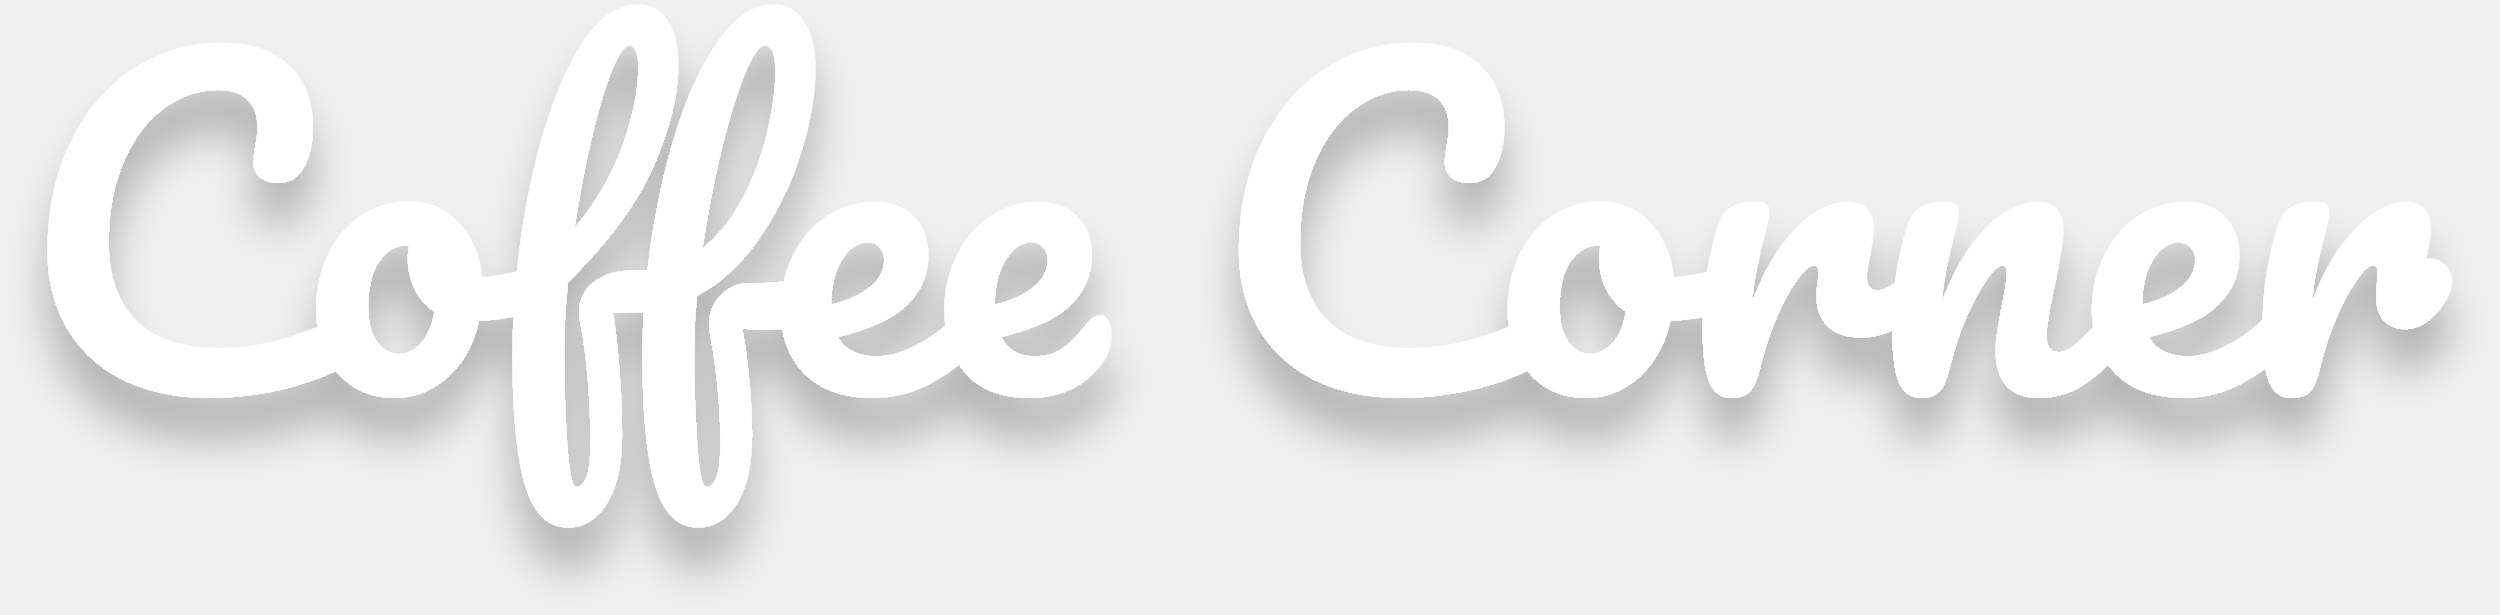
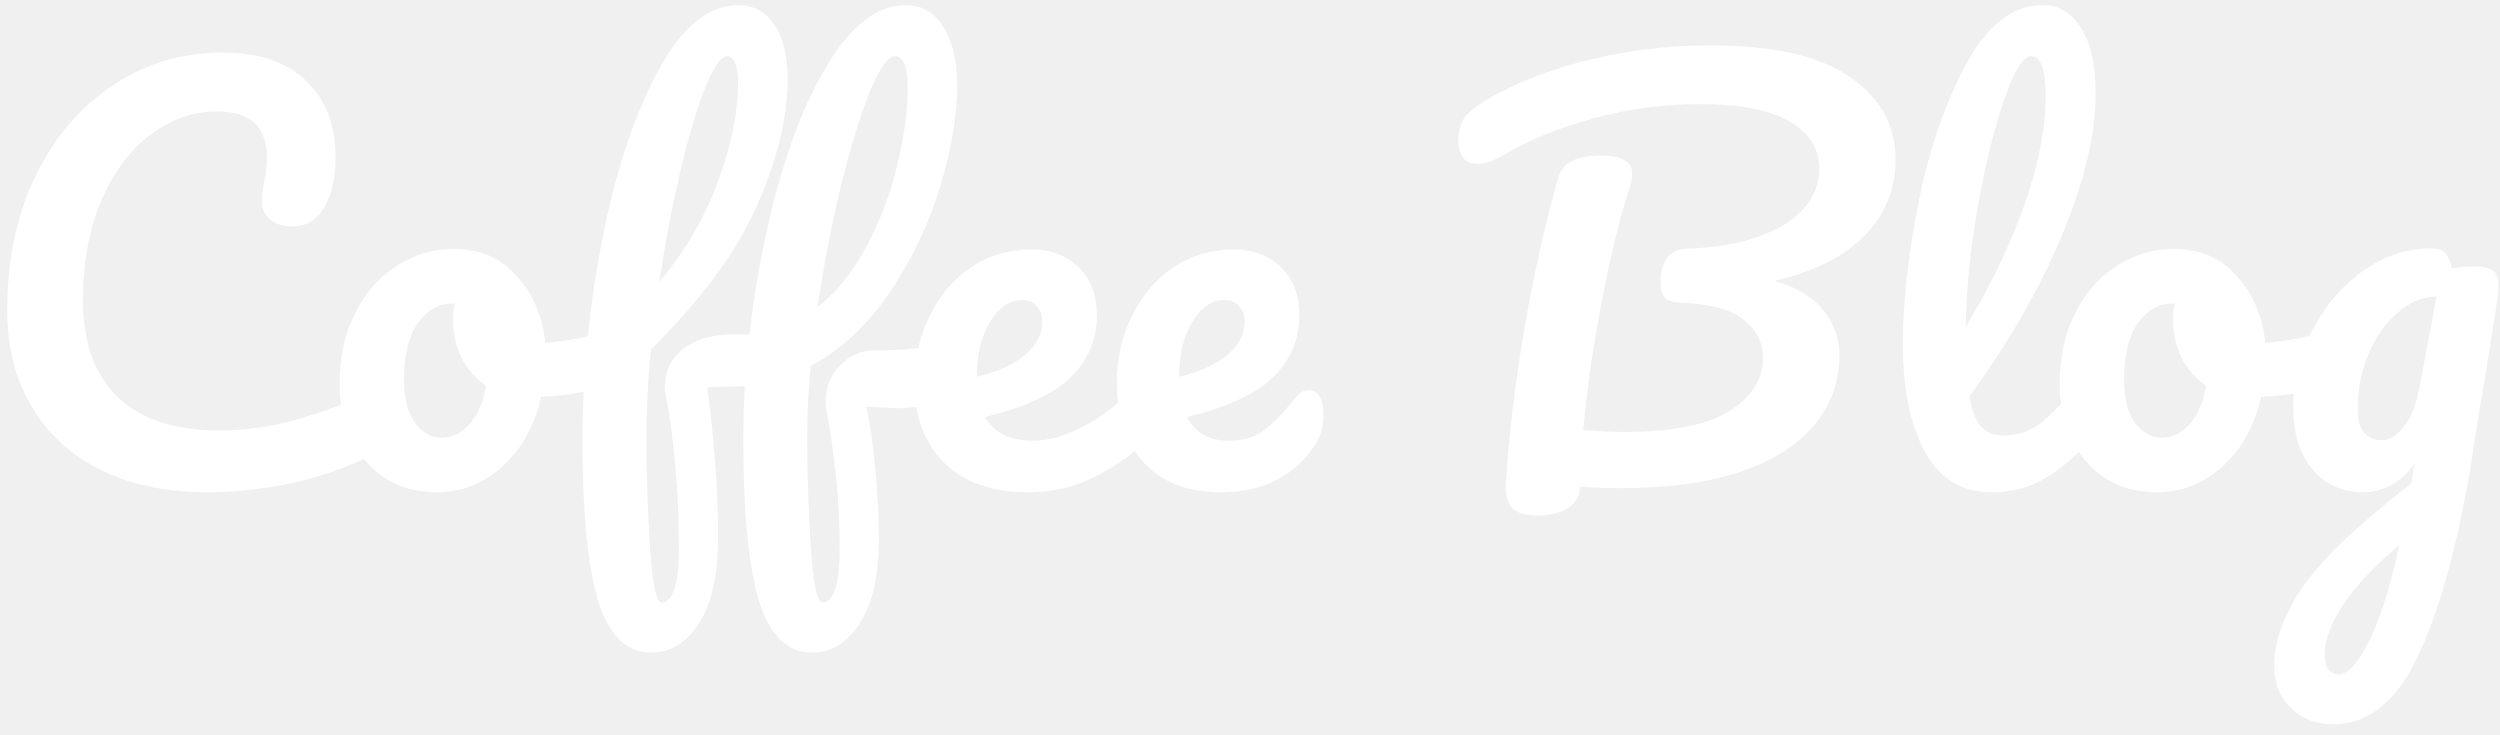
- <svg xmlns="http://www.w3.org/2000/svg" width="240" height="59" viewBox="0 0 240 59" fill="none">
-   <g filter="url(#filter0_d_11_6)">
-     <path d="M20.12 38.2C16.947 38.2 14.187 37.627 11.84 36.48C9.493 35.307 7.693 33.653 6.44 31.52C5.187 29.387 4.56 26.907 4.56 24.08C4.56 20.16 5.293 16.68 6.76 13.64C8.253 10.6 10.267 8.253 12.8 6.6C15.333 4.92 18.147 4.08 21.24 4.08C24.12 4.08 26.307 4.827 27.8 6.32C29.293 7.787 30.04 9.733 30.04 12.16C30.04 13.787 29.747 15.093 29.16 16.08C28.6 17.067 27.787 17.56 26.72 17.56C25.973 17.56 25.387 17.387 24.96 17.04C24.533 16.693 24.32 16.187 24.32 15.52C24.32 15.28 24.373 14.84 24.48 14.2C24.64 13.4 24.72 12.76 24.72 12.28C24.72 9.853 23.427 8.64 20.84 8.64C19.08 8.64 17.4 9.213 15.8 10.36C14.2 11.507 12.907 13.2 11.92 15.44C10.933 17.653 10.44 20.293 10.44 23.36C10.44 26.56 11.333 29.04 13.12 30.8C14.907 32.533 17.547 33.4 21.04 33.4C22.773 33.4 24.52 33.187 26.28 32.76C28.067 32.307 30.04 31.627 32.2 30.72C32.6 30.56 32.933 30.48 33.2 30.48C33.627 30.48 33.947 30.64 34.16 30.96C34.373 31.28 34.48 31.693 34.48 32.2C34.48 33.827 33.6 35.027 31.84 35.8C29.947 36.627 27.973 37.24 25.92 37.64C23.893 38.013 21.96 38.2 20.12 38.2ZM51.351 25.72C51.698 25.72 51.965 25.893 52.151 26.24C52.338 26.587 52.431 27.027 52.431 27.56C52.431 28.84 52.045 29.6 51.271 29.84C49.671 30.4 47.911 30.72 45.991 30.8C45.485 33.04 44.485 34.84 42.991 36.2C41.498 37.533 39.805 38.2 37.911 38.2C36.311 38.2 34.938 37.813 33.791 37.04C32.671 36.267 31.818 35.24 31.231 33.96C30.645 32.68 30.351 31.293 30.351 29.8C30.351 27.773 30.738 25.973 31.511 24.4C32.285 22.8 33.351 21.56 34.711 20.68C36.071 19.773 37.578 19.32 39.231 19.32C41.258 19.32 42.885 20.027 44.111 21.44C45.365 22.827 46.098 24.547 46.311 26.6C47.565 26.52 49.058 26.253 50.791 25.8C51.005 25.747 51.191 25.72 51.351 25.72ZM38.231 33.96C39.085 33.96 39.818 33.613 40.431 32.92C41.071 32.227 41.498 31.227 41.711 29.92C40.885 29.36 40.245 28.627 39.791 27.72C39.365 26.813 39.151 25.853 39.151 24.84C39.151 24.413 39.191 23.987 39.271 23.56H39.071C38.005 23.56 37.111 24.08 36.391 25.12C35.698 26.133 35.351 27.573 35.351 29.44C35.351 30.907 35.631 32.027 36.191 32.8C36.778 33.573 37.458 33.96 38.231 33.96ZM77.478 26.8C78.225 26.8 78.598 27.36 78.598 28.48C78.598 30.613 76.891 31.68 73.478 31.68C73.345 31.68 72.598 31.64 71.238 31.56C71.531 32.973 71.758 34.587 71.918 36.4C72.105 38.187 72.198 39.973 72.198 41.76C72.198 44.64 71.705 46.84 70.718 48.36C69.758 49.88 68.518 50.64 66.998 50.64C65.078 50.64 63.705 49.28 62.878 46.56C62.078 43.84 61.678 39.733 61.678 34.24C61.678 32.827 61.718 31.4 61.798 29.96C61.558 29.987 61.172 30 60.638 30C59.918 30 59.331 30.013 58.878 30.04C59.145 32.013 59.345 33.907 59.478 35.72C59.638 37.533 59.718 39.547 59.718 41.76C59.718 44.64 59.225 46.84 58.238 48.36C57.278 49.88 56.038 50.64 54.518 50.64C52.598 50.64 51.225 49.28 50.398 46.56C49.598 43.84 49.198 39.733 49.198 34.24C49.198 29.093 49.705 23.893 50.718 18.64C51.758 13.36 53.198 9 55.038 5.56C56.878 2.12 58.958 0.4 61.278 0.4C62.478 0.4 63.411 0.907 64.078 1.92C64.772 2.907 65.118 4.333 65.118 6.2C65.118 9.107 64.332 12.347 62.758 15.92C61.212 19.467 58.465 23.2 54.518 27.12C54.278 29.467 54.158 31.747 54.158 33.96C54.158 36.707 54.252 39.52 54.438 42.4C54.625 45.307 54.931 46.76 55.358 46.76C55.758 46.76 56.078 46.427 56.318 45.76C56.558 45.093 56.678 44.04 56.678 42.6C56.678 39.987 56.572 37.68 56.358 35.68C56.172 33.653 55.945 32.027 55.678 30.8C55.625 30.613 55.598 30.333 55.598 29.96C55.598 28.813 56.051 27.867 56.958 27.12C57.892 26.373 59.118 25.987 60.638 25.96H61.598H62.158C62.665 21.533 63.492 17.373 64.638 13.48C65.811 9.56 67.225 6.4 68.878 4C70.558 1.6 72.358 0.4 74.278 0.4C75.531 0.4 76.505 0.96 77.198 2.08C77.918 3.2 78.278 4.707 78.278 6.6C78.278 8.947 77.838 11.573 76.958 14.48C76.078 17.387 74.772 20.12 73.038 22.68C71.332 25.213 69.291 27.12 66.918 28.4C66.731 30.187 66.638 32.04 66.638 33.96C66.638 36.707 66.731 39.52 66.918 42.4C67.105 45.307 67.412 46.76 67.838 46.76C68.238 46.76 68.558 46.427 68.798 45.76C69.038 45.093 69.158 44.04 69.158 42.6C69.158 40.52 69.052 38.533 68.838 36.64C68.625 34.747 68.398 33.2 68.158 32C68.105 31.787 68.078 31.493 68.078 31.12C68.078 30.027 68.451 29.107 69.198 28.36C69.945 27.587 70.798 27.2 71.758 27.2C72.665 27.2 73.492 27.173 74.238 27.12C75.011 27.04 75.505 26.987 75.718 26.96C76.625 26.853 77.212 26.8 77.478 26.8ZM60.438 4.36C59.958 4.36 59.385 5.173 58.718 6.8C58.078 8.427 57.438 10.587 56.798 13.28C56.158 15.973 55.611 18.84 55.158 21.88C57.185 19.48 58.705 16.88 59.718 14.08C60.758 11.253 61.278 8.693 61.278 6.4C61.278 5.733 61.198 5.227 61.038 4.88C60.878 4.533 60.678 4.36 60.438 4.36ZM73.438 4.36C72.905 4.36 72.251 5.293 71.478 7.16C70.731 9.027 69.985 11.467 69.238 14.48C68.518 17.493 67.918 20.613 67.438 23.84C68.958 22.64 70.238 21.04 71.278 19.04C72.345 17.04 73.132 14.947 73.638 12.76C74.171 10.573 74.438 8.587 74.438 6.8C74.438 5.173 74.105 4.36 73.438 4.36ZM93.401 29.08C93.747 29.08 94.014 29.24 94.201 29.56C94.414 29.88 94.521 30.32 94.521 30.88C94.521 31.947 94.267 32.773 93.761 33.36C92.774 34.56 91.374 35.667 89.561 36.68C87.774 37.693 85.854 38.2 83.801 38.2C81.001 38.2 78.827 37.44 77.281 35.92C75.734 34.4 74.961 32.32 74.961 29.68C74.961 27.84 75.347 26.133 76.121 24.56C76.894 22.96 77.961 21.693 79.321 20.76C80.707 19.827 82.267 19.36 84.001 19.36C85.547 19.36 86.787 19.827 87.721 20.76C88.654 21.667 89.121 22.907 89.121 24.48C89.121 26.32 88.454 27.907 87.121 29.24C85.814 30.547 83.587 31.587 80.441 32.36C81.107 33.587 82.374 34.2 84.241 34.2C85.441 34.2 86.801 33.787 88.321 32.96C89.867 32.107 91.201 31 92.321 29.64C92.641 29.267 93.001 29.08 93.401 29.08ZM83.321 23.28C82.334 23.28 81.494 23.853 80.801 25C80.134 26.147 79.801 27.533 79.801 29.16V29.24C81.374 28.867 82.614 28.307 83.521 27.56C84.427 26.813 84.881 25.947 84.881 24.96C84.881 24.453 84.734 24.053 84.441 23.76C84.174 23.44 83.801 23.28 83.321 23.28ZM105.584 30.28C105.93 30.28 106.197 30.44 106.384 30.76C106.597 31.08 106.704 31.52 106.704 32.08C106.704 33.04 106.477 33.867 106.024 34.56C105.277 35.707 104.29 36.6 103.064 37.24C101.864 37.88 100.424 38.2 98.744 38.2C96.184 38.2 94.197 37.44 92.784 35.92C91.37 34.373 90.664 32.293 90.664 29.68C90.664 27.84 91.05 26.133 91.824 24.56C92.597 22.96 93.664 21.693 95.024 20.76C96.41 19.827 97.97 19.36 99.704 19.36C101.25 19.36 102.49 19.827 103.424 20.76C104.357 21.667 104.824 22.907 104.824 24.48C104.824 26.32 104.157 27.907 102.824 29.24C101.517 30.547 99.277 31.587 96.104 32.36C96.744 33.587 97.824 34.2 99.344 34.2C100.437 34.2 101.33 33.947 102.024 33.44C102.744 32.933 103.57 32.08 104.504 30.88C104.824 30.48 105.184 30.28 105.584 30.28ZM99.024 23.28C98.037 23.28 97.197 23.853 96.504 25C95.837 26.147 95.504 27.533 95.504 29.16V29.24C97.077 28.867 98.317 28.307 99.224 27.56C100.13 26.813 100.584 25.947 100.584 24.96C100.584 24.453 100.437 24.053 100.144 23.76C99.877 23.44 99.504 23.28 99.024 23.28ZM134.495 38.2C131.322 38.2 128.562 37.627 126.215 36.48C123.868 35.307 122.068 33.653 120.815 31.52C119.562 29.387 118.935 26.907 118.935 24.08C118.935 20.16 119.668 16.68 121.135 13.64C122.628 10.6 124.642 8.253 127.175 6.6C129.708 4.92 132.522 4.08 135.615 4.08C138.495 4.08 140.682 4.827 142.175 6.32C143.668 7.787 144.415 9.733 144.415 12.16C144.415 13.787 144.122 15.093 143.535 16.08C142.975 17.067 142.162 17.56 141.095 17.56C140.348 17.56 139.762 17.387 139.335 17.04C138.908 16.693 138.695 16.187 138.695 15.52C138.695 15.28 138.748 14.84 138.855 14.2C139.015 13.4 139.095 12.76 139.095 12.28C139.095 9.853 137.802 8.64 135.215 8.64C133.455 8.64 131.775 9.213 130.175 10.36C128.575 11.507 127.282 13.2 126.295 15.44C125.308 17.653 124.815 20.293 124.815 23.36C124.815 26.56 125.708 29.04 127.495 30.8C129.282 32.533 131.922 33.4 135.415 33.4C137.148 33.4 138.895 33.187 140.655 32.76C142.442 32.307 144.415 31.627 146.575 30.72C146.975 30.56 147.308 30.48 147.575 30.48C148.002 30.48 148.322 30.64 148.535 30.96C148.748 31.28 148.855 31.693 148.855 32.2C148.855 33.827 147.975 35.027 146.215 35.8C144.322 36.627 142.348 37.24 140.295 37.64C138.268 38.013 136.335 38.2 134.495 38.2ZM165.726 25.72C166.073 25.72 166.34 25.893 166.526 26.24C166.713 26.587 166.806 27.027 166.806 27.56C166.806 28.84 166.42 29.6 165.646 29.84C164.046 30.4 162.286 30.72 160.366 30.8C159.86 33.04 158.86 34.84 157.366 36.2C155.873 37.533 154.18 38.2 152.286 38.2C150.686 38.2 149.313 37.813 148.166 37.04C147.046 36.267 146.193 35.24 145.606 33.96C145.02 32.68 144.726 31.293 144.726 29.8C144.726 27.773 145.113 25.973 145.886 24.4C146.66 22.8 147.726 21.56 149.086 20.68C150.446 19.773 151.953 19.32 153.606 19.32C155.633 19.32 157.26 20.027 158.486 21.44C159.74 22.827 160.473 24.547 160.686 26.6C161.94 26.52 163.433 26.253 165.166 25.8C165.38 25.747 165.566 25.72 165.726 25.72ZM152.606 33.96C153.46 33.96 154.193 33.613 154.806 32.92C155.446 32.227 155.873 31.227 156.086 29.92C155.26 29.36 154.62 28.627 154.166 27.72C153.74 26.813 153.526 25.853 153.526 24.84C153.526 24.413 153.566 23.987 153.646 23.56H153.446C152.38 23.56 151.486 24.08 150.766 25.12C150.073 26.133 149.726 27.573 149.726 29.44C149.726 30.907 150.006 32.027 150.566 32.8C151.153 33.573 151.833 33.96 152.606 33.96ZM166.213 38.2C165.2 38.2 164.48 37.667 164.053 36.6C163.653 35.533 163.453 33.827 163.453 31.48C163.453 28.013 163.946 24.72 164.933 21.6C165.173 20.827 165.56 20.267 166.093 19.92C166.653 19.547 167.426 19.36 168.413 19.36C168.946 19.36 169.32 19.427 169.533 19.56C169.746 19.693 169.853 19.947 169.853 20.32C169.853 20.747 169.653 21.707 169.253 23.2C168.986 24.267 168.773 25.2 168.613 26C168.453 26.8 168.32 27.787 168.213 28.96C169.093 26.667 170.08 24.8 171.173 23.36C172.266 21.92 173.333 20.893 174.373 20.28C175.44 19.667 176.413 19.36 177.293 19.36C179.026 19.36 179.893 20.227 179.893 21.96C179.893 22.307 179.773 23.147 179.533 24.48C179.32 25.547 179.213 26.213 179.213 26.48C179.213 27.413 179.546 27.88 180.213 27.88C180.96 27.88 181.92 27.293 183.093 26.12C183.44 25.773 183.8 25.6 184.173 25.6C184.52 25.6 184.786 25.76 184.973 26.08C185.186 26.373 185.293 26.773 185.293 27.28C185.293 28.267 185.026 29.04 184.493 29.6C183.746 30.373 182.866 31.04 181.853 31.6C180.866 32.133 179.813 32.4 178.693 32.4C177.28 32.4 176.2 32.04 175.453 31.32C174.733 30.6 174.373 29.627 174.373 28.4C174.373 28 174.413 27.6 174.493 27.2C174.546 26.667 174.573 26.307 174.573 26.12C174.573 25.693 174.426 25.48 174.133 25.48C173.733 25.48 173.2 25.933 172.533 26.84C171.893 27.72 171.253 28.893 170.613 30.36C169.973 31.827 169.453 33.373 169.053 35C168.76 36.253 168.413 37.107 168.013 37.56C167.64 37.987 167.04 38.2 166.213 38.2ZM184.416 38.2C183.403 38.2 182.683 37.667 182.256 36.6C181.856 35.533 181.656 33.827 181.656 31.48C181.656 28.013 182.15 24.72 183.136 21.6C183.376 20.827 183.763 20.267 184.296 19.92C184.856 19.547 185.63 19.36 186.616 19.36C187.15 19.36 187.523 19.427 187.736 19.56C187.95 19.693 188.056 19.947 188.056 20.32C188.056 20.747 187.856 21.707 187.456 23.2C187.19 24.267 186.976 25.2 186.816 26C186.656 26.8 186.523 27.787 186.416 28.96C187.296 26.667 188.283 24.8 189.376 23.36C190.47 21.92 191.536 20.893 192.576 20.28C193.643 19.667 194.616 19.36 195.496 19.36C197.23 19.36 198.096 20.227 198.096 21.96C198.096 23 197.803 24.88 197.216 27.6C196.71 29.92 196.456 31.453 196.456 32.2C196.456 33.267 196.843 33.8 197.616 33.8C198.15 33.8 198.776 33.48 199.496 32.84C200.243 32.173 201.23 31.107 202.456 29.64C202.776 29.267 203.136 29.08 203.536 29.08C203.883 29.08 204.15 29.24 204.336 29.56C204.55 29.88 204.656 30.32 204.656 30.88C204.656 31.947 204.403 32.773 203.896 33.36C202.75 34.773 201.51 35.933 200.176 36.84C198.87 37.747 197.376 38.2 195.696 38.2C194.336 38.2 193.31 37.813 192.616 37.04C191.923 36.24 191.576 35.093 191.576 33.6C191.576 32.853 191.763 31.52 192.136 29.6C192.483 27.92 192.656 26.76 192.656 26.12C192.656 25.693 192.51 25.48 192.216 25.48C191.87 25.48 191.376 25.933 190.736 26.84C190.123 27.72 189.483 28.893 188.816 30.36C188.176 31.827 187.656 33.373 187.256 35C186.963 36.253 186.616 37.107 186.216 37.56C185.843 37.987 185.243 38.2 184.416 38.2ZM219.26 29.08C219.607 29.08 219.873 29.24 220.06 29.56C220.273 29.88 220.38 30.32 220.38 30.88C220.38 31.947 220.127 32.773 219.62 33.36C218.633 34.56 217.233 35.667 215.42 36.68C213.633 37.693 211.713 38.2 209.66 38.2C206.86 38.2 204.687 37.44 203.14 35.92C201.593 34.4 200.82 32.32 200.82 29.68C200.82 27.84 201.207 26.133 201.98 24.56C202.753 22.96 203.82 21.693 205.18 20.76C206.567 19.827 208.127 19.36 209.86 19.36C211.407 19.36 212.647 19.827 213.58 20.76C214.513 21.667 214.98 22.907 214.98 24.48C214.98 26.32 214.313 27.907 212.98 29.24C211.673 30.547 209.447 31.587 206.3 32.36C206.967 33.587 208.233 34.2 210.1 34.2C211.3 34.2 212.66 33.787 214.18 32.96C215.727 32.107 217.06 31 218.18 29.64C218.5 29.267 218.86 29.08 219.26 29.08ZM209.18 23.28C208.193 23.28 207.353 23.853 206.66 25C205.993 26.147 205.66 27.533 205.66 29.16V29.24C207.233 28.867 208.473 28.307 209.38 27.56C210.287 26.813 210.74 25.947 210.74 24.96C210.74 24.453 210.593 24.053 210.3 23.76C210.033 23.44 209.66 23.28 209.18 23.28ZM233.283 24.84C233.87 24.84 234.363 25.053 234.763 25.48C235.19 25.88 235.403 26.387 235.403 27C235.403 27.347 235.323 27.72 235.163 28.12C234.736 29.107 234.136 29.933 233.363 30.6C232.59 31.267 231.736 31.6 230.803 31.6C230.056 31.6 229.416 31.333 228.883 30.8C228.376 30.267 228.123 29.547 228.123 28.64C228.123 28.133 228.15 27.587 228.203 27C228.256 26.573 228.283 26.28 228.283 26.12C228.283 25.907 228.23 25.747 228.123 25.64C228.043 25.533 227.936 25.48 227.803 25.48C227.43 25.48 226.923 25.933 226.283 26.84C225.643 27.72 225.003 28.893 224.363 30.36C223.723 31.827 223.203 33.373 222.803 35C222.51 36.28 222.176 37.133 221.803 37.56C221.43 37.987 220.816 38.2 219.963 38.2C218.95 38.2 218.23 37.667 217.803 36.6C217.403 35.533 217.203 33.827 217.203 31.48C217.203 28.013 217.696 24.72 218.683 21.6C218.923 20.827 219.31 20.267 219.843 19.92C220.403 19.547 221.176 19.36 222.163 19.36C222.696 19.36 223.07 19.427 223.283 19.56C223.496 19.693 223.603 19.947 223.603 20.32C223.603 20.747 223.403 21.707 223.003 23.2C222.736 24.267 222.523 25.2 222.363 26C222.203 26.8 222.07 27.787 221.963 28.96C222.843 26.667 223.83 24.8 224.923 23.36C226.016 21.92 227.083 20.893 228.123 20.28C229.163 19.667 230.11 19.36 230.963 19.36C231.736 19.36 232.323 19.587 232.723 20.04C233.15 20.467 233.363 21.107 233.363 21.96C233.363 22.467 233.216 23.427 232.923 24.84H233.283Z" fill="white" />
-   </g>
-   <defs>
-     <filter id="filter0_d_11_6" x="0.56" y="0.4" width="238.843" height="58.24" filterUnits="userSpaceOnUse" color-interpolation-filters="sRGB">
-       <feFlood flood-opacity="0" result="BackgroundImageFix" />
-       <feColorMatrix in="SourceAlpha" type="matrix" values="0 0 0 0 0 0 0 0 0 0 0 0 0 0 0 0 0 0 127 0" result="hardAlpha" />
-       <feOffset dy="4" />
-       <feGaussianBlur stdDeviation="2" />
-       <feComposite in2="hardAlpha" operator="out" />
-       <feColorMatrix type="matrix" values="0 0 0 0 0 0 0 0 0 0 0 0 0 0 0 0 0 0 0.25 0" />
-       <feBlend mode="normal" in2="BackgroundImageFix" result="effect1_dropShadow_11_6" />
-       <feBlend mode="normal" in="SourceGraphic" in2="effect1_dropShadow_11_6" result="shape" />
-     </filter>
-   </defs>
+ <svg xmlns="http://www.w3.org/2000/svg" width="194" height="57" viewBox="0 0 194 57" fill="none">
+   <path d="M16.12 38.2C12.947 38.2 10.187 37.627 7.84 36.48C5.493 35.307 3.693 33.653 2.44 31.52C1.187 29.387 0.56 26.907 0.56 24.08C0.56 20.16 1.293 16.68 2.76 13.64C4.253 10.6 6.267 8.253 8.8 6.6C11.333 4.92 14.147 4.08 17.24 4.08C20.12 4.08 22.307 4.827 23.8 6.32C25.293 7.787 26.04 9.733 26.04 12.16C26.04 13.787 25.747 15.093 25.16 16.08C24.6 17.067 23.787 17.56 22.72 17.56C21.973 17.56 21.387 17.387 20.96 17.04C20.533 16.693 20.32 16.187 20.32 15.52C20.32 15.28 20.373 14.84 20.48 14.2C20.64 13.4 20.72 12.76 20.72 12.28C20.72 9.853 19.427 8.64 16.84 8.64C15.08 8.64 13.4 9.213 11.8 10.36C10.2 11.507 8.907 13.2 7.92 15.44C6.933 17.653 6.44 20.293 6.44 23.36C6.44 26.56 7.333 29.04 9.12 30.8C10.907 32.533 13.547 33.4 17.04 33.4C18.773 33.4 20.52 33.187 22.28 32.76C24.067 32.307 26.04 31.627 28.2 30.72C28.6 30.56 28.933 30.48 29.2 30.48C29.627 30.48 29.947 30.64 30.16 30.96C30.373 31.28 30.48 31.693 30.48 32.2C30.48 33.827 29.6 35.027 27.84 35.8C25.947 36.627 23.973 37.24 21.92 37.64C19.893 38.013 17.96 38.2 16.12 38.2ZM47.351 25.72C47.698 25.72 47.965 25.893 48.151 26.24C48.338 26.587 48.431 27.027 48.431 27.56C48.431 28.84 48.045 29.6 47.271 29.84C45.671 30.4 43.911 30.72 41.991 30.8C41.485 33.04 40.485 34.84 38.991 36.2C37.498 37.533 35.805 38.2 33.911 38.2C32.311 38.2 30.938 37.813 29.791 37.04C28.671 36.267 27.818 35.24 27.231 33.96C26.645 32.68 26.351 31.293 26.351 29.8C26.351 27.773 26.738 25.973 27.511 24.4C28.285 22.8 29.351 21.56 30.711 20.68C32.071 19.773 33.578 19.32 35.231 19.32C37.258 19.32 38.885 20.027 40.111 21.44C41.365 22.827 42.098 24.547 42.311 26.6C43.565 26.52 45.058 26.253 46.791 25.8C47.005 25.747 47.191 25.72 47.351 25.72ZM34.231 33.96C35.085 33.96 35.818 33.613 36.431 32.92C37.071 32.227 37.498 31.227 37.711 29.92C36.885 29.36 36.245 28.627 35.791 27.72C35.365 26.813 35.151 25.853 35.151 24.84C35.151 24.413 35.191 23.987 35.271 23.56H35.071C34.005 23.56 33.111 24.08 32.391 25.12C31.698 26.133 31.351 27.573 31.351 29.44C31.351 30.907 31.631 32.027 32.191 32.8C32.778 33.573 33.458 33.96 34.231 33.96ZM73.478 26.8C74.225 26.8 74.598 27.36 74.598 28.48C74.598 30.613 72.891 31.68 69.478 31.68C69.345 31.68 68.598 31.64 67.238 31.56C67.531 32.973 67.758 34.587 67.918 36.4C68.105 38.187 68.198 39.973 68.198 41.76C68.198 44.64 67.705 46.84 66.718 48.36C65.758 49.88 64.518 50.64 62.998 50.64C61.078 50.64 59.705 49.28 58.878 46.56C58.078 43.84 57.678 39.733 57.678 34.24C57.678 32.827 57.718 31.4 57.798 29.96C57.558 29.987 57.172 30 56.638 30C55.918 30 55.331 30.013 54.878 30.04C55.145 32.013 55.345 33.907 55.478 35.72C55.638 37.533 55.718 39.547 55.718 41.76C55.718 44.64 55.225 46.84 54.238 48.36C53.278 49.88 52.038 50.64 50.518 50.64C48.598 50.64 47.225 49.28 46.398 46.56C45.598 43.84 45.198 39.733 45.198 34.24C45.198 29.093 45.705 23.893 46.718 18.64C47.758 13.36 49.198 9 51.038 5.56C52.878 2.12 54.958 0.4 57.278 0.4C58.478 0.4 59.411 0.907 60.078 1.92C60.772 2.907 61.118 4.333 61.118 6.2C61.118 9.107 60.331 12.347 58.758 15.92C57.212 19.467 54.465 23.2 50.518 27.12C50.278 29.467 50.158 31.747 50.158 33.96C50.158 36.707 50.252 39.52 50.438 42.4C50.625 45.307 50.931 46.76 51.358 46.76C51.758 46.76 52.078 46.427 52.318 45.76C52.558 45.093 52.678 44.04 52.678 42.6C52.678 39.987 52.572 37.68 52.358 35.68C52.172 33.653 51.945 32.027 51.678 30.8C51.625 30.613 51.598 30.333 51.598 29.96C51.598 28.813 52.051 27.867 52.958 27.12C53.892 26.373 55.118 25.987 56.638 25.96H57.598H58.158C58.665 21.533 59.492 17.373 60.638 13.48C61.812 9.56 63.225 6.4 64.878 4C66.558 1.6 68.358 0.4 70.278 0.4C71.531 0.4 72.505 0.96 73.198 2.08C73.918 3.2 74.278 4.707 74.278 6.6C74.278 8.947 73.838 11.573 72.958 14.48C72.078 17.387 70.772 20.12 69.038 22.68C67.332 25.213 65.291 27.12 62.918 28.4C62.731 30.187 62.638 32.04 62.638 33.96C62.638 36.707 62.731 39.52 62.918 42.4C63.105 45.307 63.411 46.76 63.838 46.76C64.238 46.76 64.558 46.427 64.798 45.76C65.038 45.093 65.158 44.04 65.158 42.6C65.158 40.52 65.052 38.533 64.838 36.64C64.625 34.747 64.398 33.2 64.158 32C64.105 31.787 64.078 31.493 64.078 31.12C64.078 30.027 64.451 29.107 65.198 28.36C65.945 27.587 66.798 27.2 67.758 27.2C68.665 27.2 69.492 27.173 70.238 27.12C71.011 27.04 71.505 26.987 71.718 26.96C72.625 26.853 73.212 26.8 73.478 26.8ZM56.438 4.36C55.958 4.36 55.385 5.173 54.718 6.8C54.078 8.427 53.438 10.587 52.798 13.28C52.158 15.973 51.611 18.84 51.158 21.88C53.185 19.48 54.705 16.88 55.718 14.08C56.758 11.253 57.278 8.693 57.278 6.4C57.278 5.733 57.198 5.227 57.038 4.88C56.878 4.533 56.678 4.36 56.438 4.36ZM69.438 4.36C68.905 4.36 68.251 5.293 67.478 7.16C66.731 9.027 65.985 11.467 65.238 14.48C64.518 17.493 63.918 20.613 63.438 23.84C64.958 22.64 66.238 21.04 67.278 19.04C68.345 17.04 69.132 14.947 69.638 12.76C70.171 10.573 70.438 8.587 70.438 6.8C70.438 5.173 70.105 4.36 69.438 4.36ZM89.401 29.08C89.747 29.08 90.014 29.24 90.201 29.56C90.414 29.88 90.521 30.32 90.521 30.88C90.521 31.947 90.267 32.773 89.761 33.36C88.774 34.56 87.374 35.667 85.561 36.68C83.774 37.693 81.854 38.2 79.801 38.2C77.001 38.2 74.827 37.44 73.281 35.92C71.734 34.4 70.961 32.32 70.961 29.68C70.961 27.84 71.347 26.133 72.121 24.56C72.894 22.96 73.961 21.693 75.321 20.76C76.707 19.827 78.267 19.36 80.001 19.36C81.547 19.36 82.787 19.827 83.721 20.76C84.654 21.667 85.121 22.907 85.121 24.48C85.121 26.32 84.454 27.907 83.121 29.24C81.814 30.547 79.587 31.587 76.441 32.36C77.107 33.587 78.374 34.2 80.241 34.2C81.441 34.2 82.801 33.787 84.321 32.96C85.867 32.107 87.201 31 88.321 29.64C88.641 29.267 89.001 29.08 89.401 29.08ZM79.321 23.28C78.334 23.28 77.494 23.853 76.801 25C76.134 26.147 75.801 27.533 75.801 29.16V29.24C77.374 28.867 78.614 28.307 79.521 27.56C80.427 26.813 80.881 25.947 80.881 24.96C80.881 24.453 80.734 24.053 80.441 23.76C80.174 23.44 79.801 23.28 79.321 23.28ZM101.584 30.28C101.93 30.28 102.197 30.44 102.384 30.76C102.597 31.08 102.704 31.52 102.704 32.08C102.704 33.04 102.477 33.867 102.024 34.56C101.277 35.707 100.29 36.6 99.064 37.24C97.864 37.88 96.424 38.2 94.744 38.2C92.184 38.2 90.197 37.44 88.784 35.92C87.37 34.373 86.664 32.293 86.664 29.68C86.664 27.84 87.05 26.133 87.824 24.56C88.597 22.96 89.664 21.693 91.024 20.76C92.41 19.827 93.97 19.36 95.704 19.36C97.25 19.36 98.49 19.827 99.424 20.76C100.357 21.667 100.824 22.907 100.824 24.48C100.824 26.32 100.157 27.907 98.824 29.24C97.517 30.547 95.277 31.587 92.104 32.36C92.744 33.587 93.824 34.2 95.344 34.2C96.437 34.2 97.33 33.947 98.024 33.44C98.744 32.933 99.57 32.08 100.504 30.88C100.824 30.48 101.184 30.28 101.584 30.28ZM95.024 23.28C94.037 23.28 93.197 23.853 92.504 25C91.837 26.147 91.504 27.533 91.504 29.16V29.24C93.077 28.867 94.317 28.307 95.224 27.56C96.13 26.813 96.584 25.947 96.584 24.96C96.584 24.453 96.437 24.053 96.144 23.76C95.877 23.44 95.504 23.28 95.024 23.28ZM147.095 12.4C147.095 14.667 146.295 16.627 144.695 18.28C143.095 19.907 140.762 21.08 137.695 21.8C139.348 22.253 140.602 23 141.455 24.04C142.308 25.053 142.735 26.227 142.735 27.56C142.735 29.667 142.068 31.493 140.735 33.04C139.428 34.587 137.508 35.787 134.975 36.64C132.442 37.467 129.388 37.88 125.815 37.88C124.482 37.88 123.415 37.84 122.615 37.76C122.588 38.507 122.268 39.067 121.655 39.44C121.042 39.813 120.255 40 119.295 40C118.335 40 117.668 39.787 117.295 39.36C116.948 38.933 116.802 38.307 116.855 37.48C117.095 33.747 117.562 29.84 118.255 25.76C118.948 21.653 119.828 17.693 120.895 13.88C121.082 13.213 121.455 12.747 122.015 12.48C122.575 12.213 123.308 12.08 124.215 12.08C125.842 12.08 126.655 12.533 126.655 13.44C126.655 13.813 126.575 14.24 126.415 14.72C125.722 16.8 125.028 19.627 124.335 23.2C123.642 26.747 123.148 30.133 122.855 33.36C124.135 33.467 125.175 33.52 125.975 33.52C129.708 33.52 132.442 32.987 134.175 31.92C135.935 30.827 136.815 29.44 136.815 27.76C136.815 26.587 136.308 25.6 135.295 24.8C134.308 24 132.642 23.56 130.295 23.48C129.762 23.453 129.388 23.32 129.175 23.08C128.962 22.84 128.855 22.453 128.855 21.92C128.855 21.147 129.015 20.52 129.335 20.04C129.655 19.56 130.242 19.307 131.095 19.28C132.988 19.227 134.695 18.947 136.215 18.44C137.762 17.933 138.975 17.227 139.855 16.32C140.735 15.387 141.175 14.307 141.175 13.08C141.175 11.533 140.415 10.32 138.895 9.44C137.375 8.533 135.042 8.08 131.895 8.08C129.042 8.08 126.282 8.453 123.615 9.2C120.948 9.92 118.682 10.84 116.815 11.96C115.962 12.467 115.242 12.72 114.655 12.72C114.175 12.72 113.802 12.56 113.535 12.24C113.295 11.893 113.175 11.467 113.175 10.96C113.175 10.293 113.308 9.72 113.575 9.24C113.868 8.76 114.548 8.213 115.615 7.6C117.855 6.32 120.482 5.32 123.495 4.6C126.508 3.88 129.588 3.52 132.735 3.52C137.562 3.52 141.162 4.333 143.535 5.96C145.908 7.587 147.095 9.733 147.095 12.4ZM162.541 29.08C162.888 29.08 163.154 29.24 163.341 29.56C163.554 29.88 163.661 30.32 163.661 30.88C163.661 31.947 163.408 32.773 162.901 33.36C161.754 34.773 160.501 35.933 159.141 36.84C157.808 37.747 156.288 38.2 154.581 38.2C152.234 38.2 150.488 37.133 149.341 35C148.221 32.867 147.661 30.107 147.661 26.72C147.661 23.467 148.074 19.76 148.901 15.6C149.754 11.44 150.994 7.867 152.621 4.88C154.274 1.893 156.234 0.4 158.501 0.4C159.781 0.4 160.781 1 161.501 2.2C162.248 3.373 162.621 5.067 162.621 7.28C162.621 10.453 161.741 14.133 159.981 18.32C158.221 22.507 155.834 26.653 152.821 30.76C153.008 31.853 153.314 32.64 153.741 33.12C154.168 33.573 154.728 33.8 155.421 33.8C156.514 33.8 157.474 33.493 158.301 32.88C159.128 32.24 160.181 31.16 161.461 29.64C161.781 29.267 162.141 29.08 162.541 29.08ZM157.621 4.36C157.008 4.36 156.314 5.467 155.541 7.68C154.768 9.893 154.088 12.64 153.501 15.92C152.914 19.2 152.594 22.347 152.541 25.36C154.434 22.24 155.941 19.12 157.061 16C158.181 12.853 158.741 9.987 158.741 7.4C158.741 5.373 158.368 4.36 157.621 4.36ZM180.828 25.72C181.174 25.72 181.441 25.893 181.628 26.24C181.814 26.587 181.908 27.027 181.908 27.56C181.908 28.84 181.521 29.6 180.748 29.84C179.148 30.4 177.388 30.72 175.468 30.8C174.961 33.04 173.961 34.84 172.468 36.2C170.974 37.533 169.281 38.2 167.388 38.2C165.788 38.2 164.414 37.813 163.268 37.04C162.148 36.267 161.294 35.24 160.708 33.96C160.121 32.68 159.828 31.293 159.828 29.8C159.828 27.773 160.214 25.973 160.988 24.4C161.761 22.8 162.828 21.56 164.188 20.68C165.548 19.773 167.054 19.32 168.708 19.32C170.734 19.32 172.361 20.027 173.588 21.44C174.841 22.827 175.574 24.547 175.788 26.6C177.041 26.52 178.534 26.253 180.268 25.8C180.481 25.747 180.668 25.72 180.828 25.72ZM167.708 33.96C168.561 33.96 169.294 33.613 169.908 32.92C170.548 32.227 170.974 31.227 171.188 29.92C170.361 29.36 169.721 28.627 169.268 27.72C168.841 26.813 168.628 25.853 168.628 24.84C168.628 24.413 168.668 23.987 168.748 23.56H168.548C167.481 23.56 166.588 24.08 165.868 25.12C165.174 26.133 164.828 27.573 164.828 29.44C164.828 30.907 165.108 32.027 165.668 32.8C166.254 33.573 166.934 33.96 167.708 33.96ZM192.035 20.68C192.701 20.68 193.168 20.787 193.435 21C193.728 21.187 193.875 21.573 193.875 22.16C193.875 22.48 193.861 22.733 193.835 22.92C193.728 23.747 193.395 25.88 192.835 29.32C192.435 31.64 192.181 33.173 192.075 33.92C191.061 40.8 189.688 46.227 187.955 50.2C186.248 54.2 183.955 56.2 181.075 56.2C179.715 56.2 178.608 55.773 177.755 54.92C176.901 54.093 176.475 53 176.475 51.64C176.475 49.747 177.221 47.707 178.715 45.52C180.208 43.36 183.008 40.693 187.115 37.52L187.355 35.96C186.901 36.68 186.301 37.24 185.555 37.64C184.835 38.013 184.115 38.2 183.395 38.2C181.741 38.2 180.421 37.6 179.435 36.4C178.448 35.2 177.955 33.627 177.955 31.68C177.955 29.547 178.448 27.533 179.435 25.64C180.421 23.72 181.728 22.187 183.355 21.04C185.008 19.867 186.755 19.28 188.595 19.28C189.181 19.28 189.568 19.4 189.755 19.64C189.968 19.853 190.141 20.253 190.275 20.84C190.781 20.733 191.368 20.68 192.035 20.68ZM184.835 34.16C185.448 34.16 186.035 33.787 186.595 33.04C187.155 32.293 187.555 31.227 187.795 29.84L189.075 23C187.981 23.027 186.968 23.453 186.035 24.28C185.101 25.08 184.355 26.147 183.795 27.48C183.235 28.813 182.955 30.227 182.955 31.72C182.955 32.547 183.115 33.16 183.435 33.56C183.781 33.96 184.248 34.16 184.835 34.16ZM181.515 52.32C182.181 52.32 182.928 51.52 183.755 49.92C184.608 48.32 185.421 45.773 186.195 42.28C184.141 44.04 182.661 45.627 181.755 47.04C180.848 48.453 180.395 49.693 180.395 50.76C180.395 51.213 180.475 51.587 180.635 51.88C180.821 52.173 181.115 52.32 181.515 52.32Z" fill="white" />
</svg>
